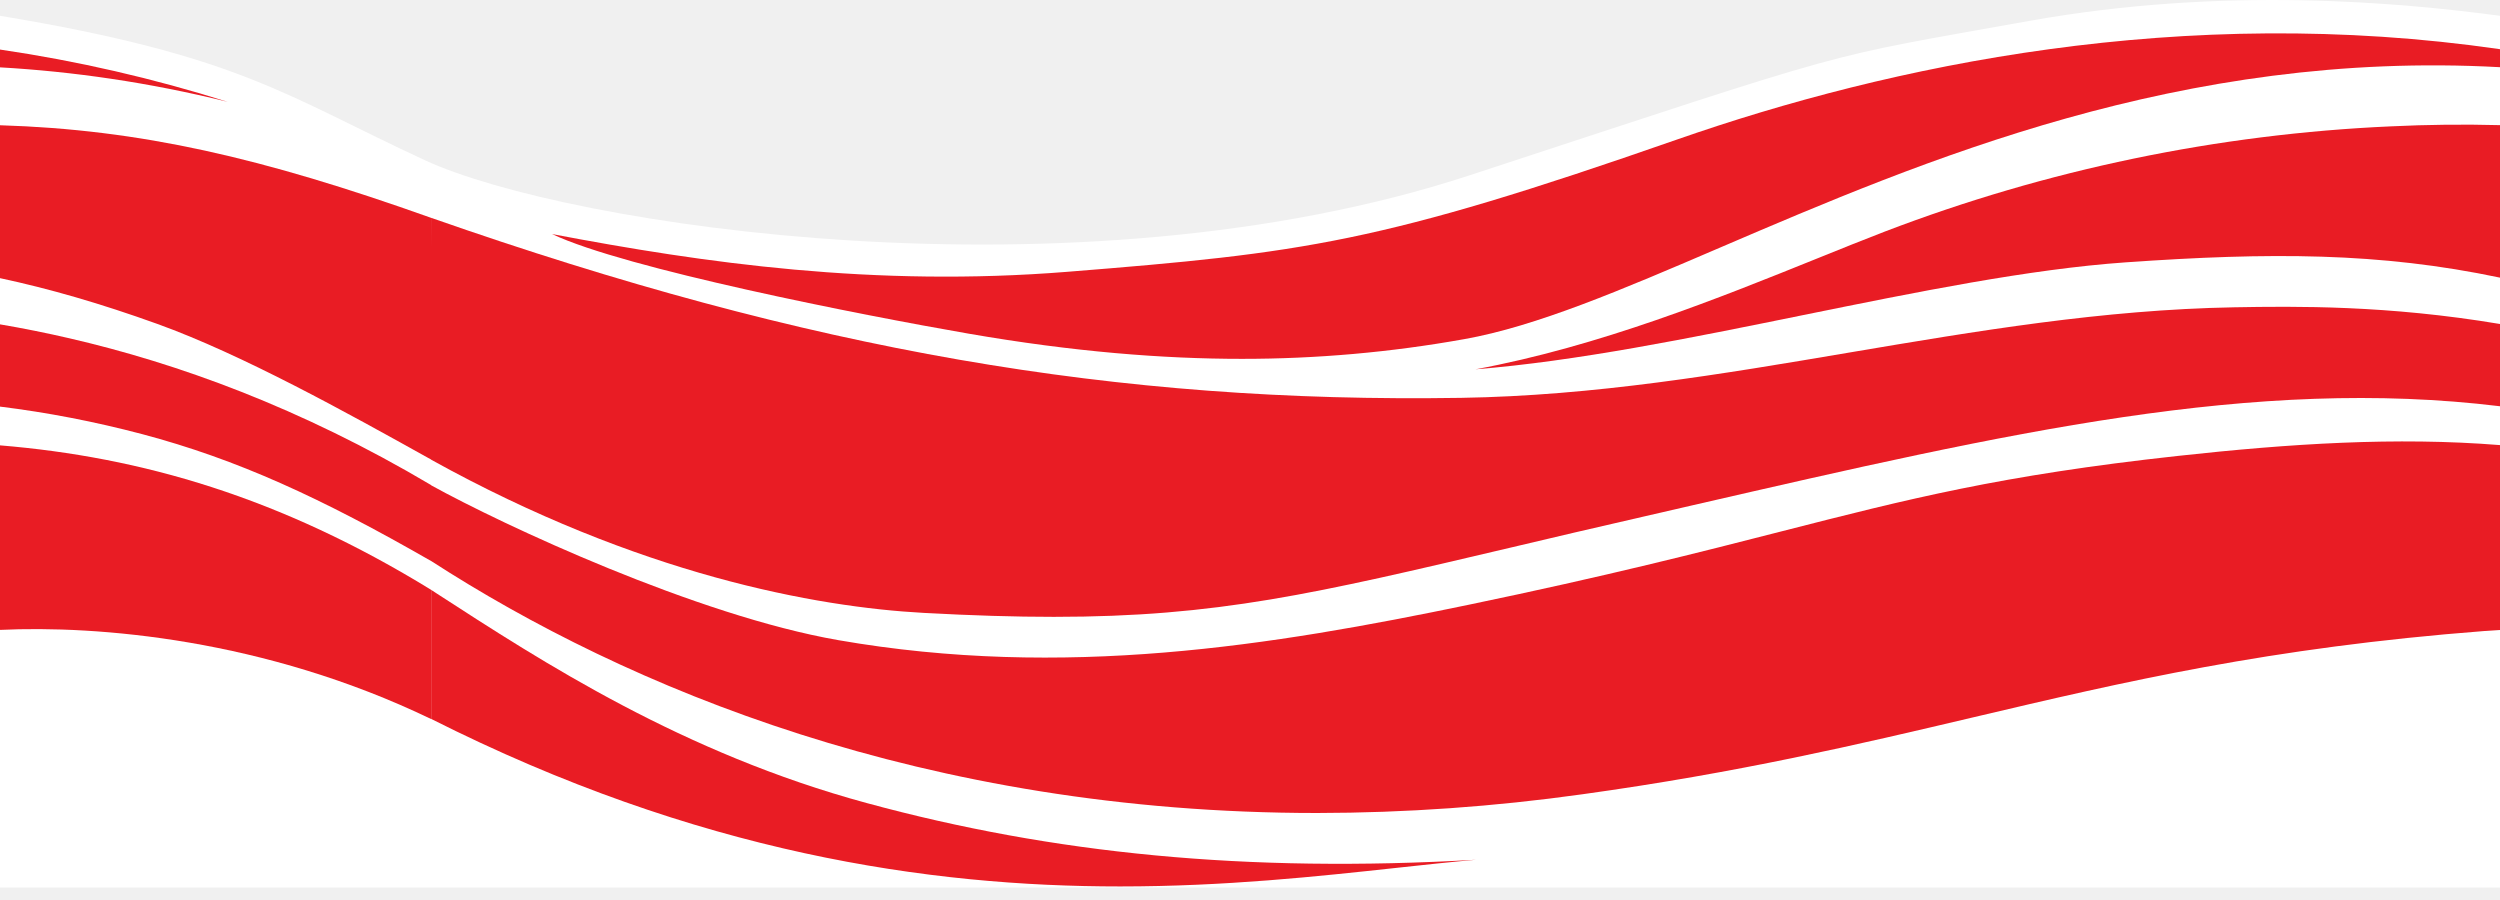
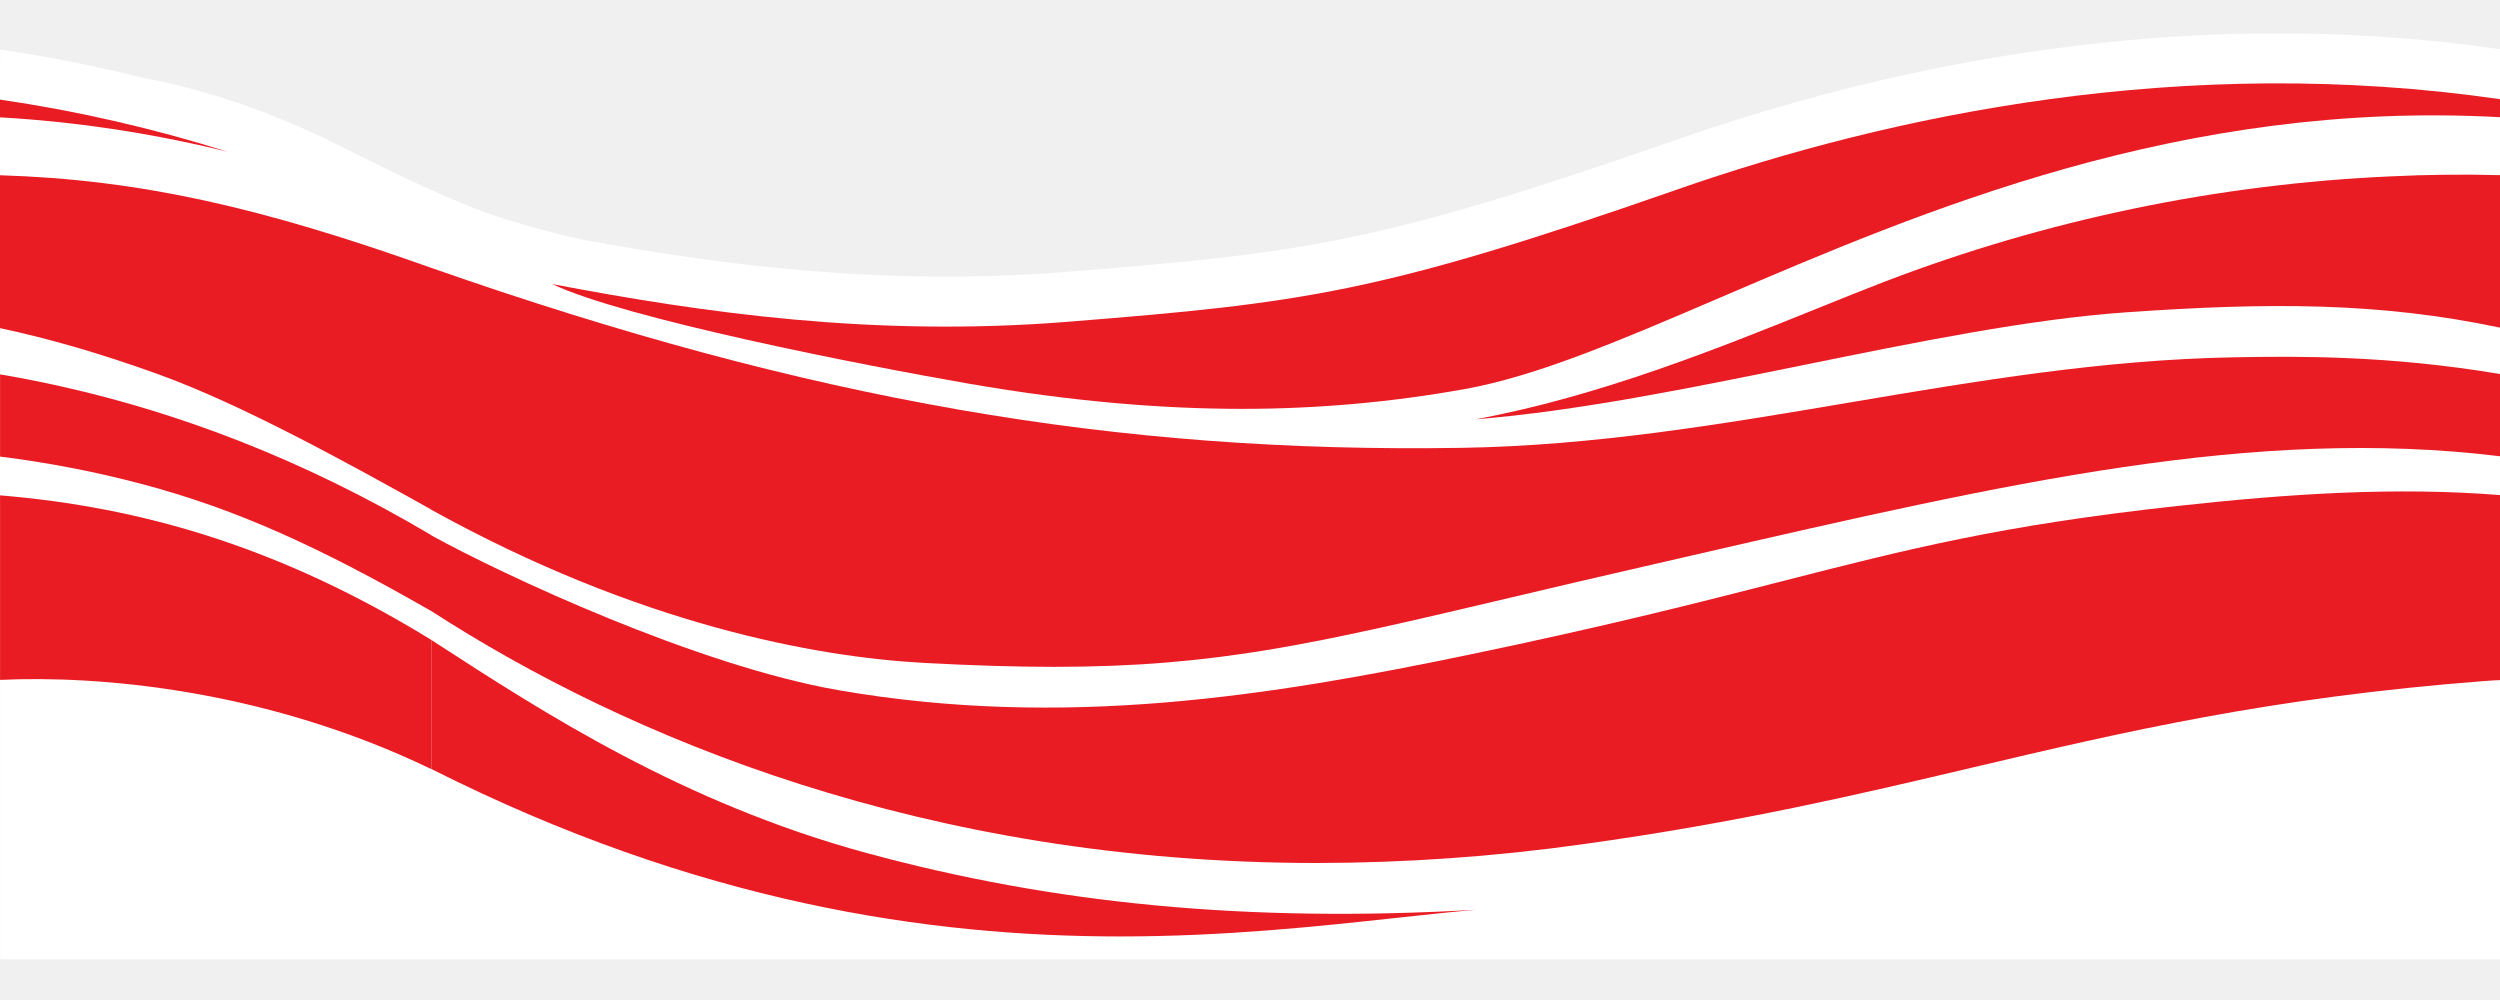
- <svg xmlns="http://www.w3.org/2000/svg" fill="none" viewBox="0 0 50 18">
-   <path fill="#fff" d="M40.6.416c3.9-.697 7.4-.365 9.4-.1V17.75H0V.316c4.8.797 5.7 1.594 8.5 2.89 2.8 1.294 13 2.888 20.9.298C37.3.914 36.276 1.19 40.6.416Z" />
-   <path fill="#E91C24" d="M0 12.598c1.939-.092 5.288.176 8.623 1.783v-2.584C5.603 9.941 2.826 9.141 0 8.907v3.691Z" />
-   <path fill="#E91C24" d="M0 8.132c.943.117 1.888.298 2.845.551 1.9.504 3.572 1.272 5.778 2.538V9.923v1.297c3.901 2.522 9.88 5.04 17.718 5.04a38.55 38.55 0 0 0 5.302-.374c3.14-.435 5.519-.996 7.824-1.54 3.018-.711 5.911-1.393 10.225-1.726.098-.007.2-.014.308-.02V8.902c-2.084-.167-4.195-.03-6.449.217-3.535.387-5.386.86-7.92 1.508-1.607.412-3.49.893-6.252 1.467-3.953.822-8.102 1.494-12.613.709-2.832-.493-6.706-2.304-8.143-3.097v-.004C6.005 8.15 3.547 7.265 1.389 6.766c.015-.016.015-.016 0 0A23.97 23.97 0 0 0 0 6.487v1.645Z" />
-   <path fill="#E91C24" d="M0 5.563c.989.211 2.014.508 3.137.912 1.71.615 3.825 1.792 5.424 2.682l.062.034v.003c4.152 2.302 7.703 2.948 9.853 3.064.971.053 1.823.079 2.601.079 3.267 0 5.226-.463 9.144-1.387.801-.19 1.685-.398 2.679-.625l.963-.222C40.191 8.648 45.074 7.525 50 8.125V6.48c-2.252-.378-4.088-.356-5.315-.334-2.63.047-5.161.476-7.694.904-2.554.433-5.109.865-7.767.907-6.898.109-13.014-.944-20.6-3.6v.58l-.001-.58C5.24 3.152 2.81 2.592 0 2.505v3.058ZM0 1.347c1.456.083 2.974.3 4.554.69A29.231 29.231 0 0 0 0 .991v.355Z" />
-   <path fill="#E91C24" d="M33.536 2.792C37.804 1.302 43.652.062 50 .984v.36c-6.366-.35-11.548 1.872-15.59 3.604-1.98.85-3.687 1.58-5.126 1.835a25.087 25.087 0 0 1-4.447.394c-1.569 0-3.363-.14-5.454-.502-2.18-.378-6.89-1.305-8.342-1.994 3.047.58 6.441 1.065 10.307.755 4.724-.378 6.236-.566 12.188-2.644Z" />
-   <path fill="#E91C24" d="M47.82 2.527A29.124 29.124 0 0 1 50 2.503v3.05c-2.407-.508-4.606-.508-7.488-.306-1.925.135-4.176.593-6.455 1.056-2.254.459-4.534.922-6.548 1.083 2.471-.455 4.89-1.432 6.838-2.218.479-.194.93-.375 1.345-.535a32.353 32.353 0 0 1 10.127-2.106ZM8.623 14.378v-2.581l.101.066c2.125 1.378 4.932 3.2 8.61 4.198 3.72 1.012 7.593 1.4 12.187 1.134-.492.043-1.02.1-1.58.161-1.582.172-3.435.373-5.538.373-3.81 0-8.443-.66-13.78-3.351Z" />
+ <svg xmlns="http://www.w3.org/2000/svg" fill="none" viewBox="0 0 50 20">
+   <path fill="#fff" fill-rule="evenodd" d="M50.002.984c-6.348-.922-12.197.318-16.464 1.808-5.952 2.078-7.464 2.266-12.188 2.644-3.61.289-6.809-.114-9.697-.641a17.795 17.795 0 0 1-1.583-.425c-1.001-.315-2.247-.939-3.2-1.417l-.08-.04C5.3 2.166 3.95 1.76 2.837 1.551 1.883 1.313.937 1.13.002.991v.356l.057.003L0 1.351v8.712h.002v9.124h50V.985Z" clip-rule="evenodd" />
+   <path fill="#E91C24" d="M.001 13.598c1.94-.092 5.289.176 8.623 1.783v-2.584c-3.019-1.856-5.797-2.656-8.623-2.89v3.691Z" />
+   <path fill="#E91C24" d="M.001 9.132a21.35 21.35 0 0 1 2.846.551c1.9.504 3.571 1.272 5.777 2.538v-1.299 1.298c3.901 2.522 9.88 5.04 17.718 5.04a38.583 38.583 0 0 0 5.303-.374c3.14-.435 5.518-.996 7.824-1.54 3.018-.711 5.91-1.393 10.224-1.726l.309-.02V9.902c-2.085-.167-4.196-.03-6.45.217-3.535.387-5.386.86-7.919 1.508-1.608.412-3.49.893-6.252 1.467-3.954.822-8.102 1.494-12.614.709-2.832-.493-6.706-2.304-8.143-3.097v-.004C6.006 9.15 3.548 8.265 1.39 7.766c.015-.016.015-.016 0 0a23.97 23.97 0 0 0-1.389-.279v1.645Z" />
+   <path fill="#E91C24" d="M.001 6.563c.99.211 2.015.508 3.137.912 1.71.615 3.825 1.792 5.425 2.681l.061.035v.003c4.153 2.302 7.704 2.948 9.854 3.064.97.052 1.822.079 2.6.079 3.267 0 5.226-.463 9.144-1.387.802-.19 1.685-.398 2.679-.625l.964-.222C40.193 9.648 45.075 8.525 50 9.125V7.48c-2.251-.378-4.087-.356-5.314-.334-2.63.047-5.162.476-7.694.904-2.554.433-5.11.865-7.768.907-6.897.109-13.014-.944-20.6-3.6v.58-.58C5.241 4.152 2.811 3.592 0 3.505v3.058ZM.001 2.347c1.456.083 2.974.3 4.555.689A29.23 29.23 0 0 0 0 1.992v.355Z" />
+   <path fill="#E91C24" d="M33.538 3.792c4.267-1.49 10.116-2.73 16.464-1.808v.36c-6.367-.35-11.548 1.872-15.59 3.604-1.98.85-3.688 1.58-5.126 1.835a25.088 25.088 0 0 1-4.447.394c-1.57 0-3.363-.14-5.454-.502-2.18-.378-6.891-1.305-8.342-1.994 3.046.58 6.44 1.064 10.307.755 4.724-.378 6.236-.566 12.188-2.644Z" />
+   <path fill="#E91C24" d="M47.82 3.527a29.122 29.122 0 0 1 2.181-.024v3.05c-2.407-.508-4.605-.508-7.487-.306-1.925.135-4.177.593-6.455 1.056-2.254.459-4.534.922-6.549 1.083 2.471-.455 4.89-1.432 6.839-2.218.478-.194.929-.376 1.344-.535a32.353 32.353 0 0 1 10.128-2.106ZM8.625 15.378v-2.581l.1.066c2.126 1.378 4.932 3.199 8.61 4.198 3.72 1.011 7.594 1.4 12.188 1.134-.492.043-1.02.1-1.581.161-1.582.172-3.435.373-5.538.373-3.81 0-8.443-.66-13.78-3.351Z" />
</svg>
